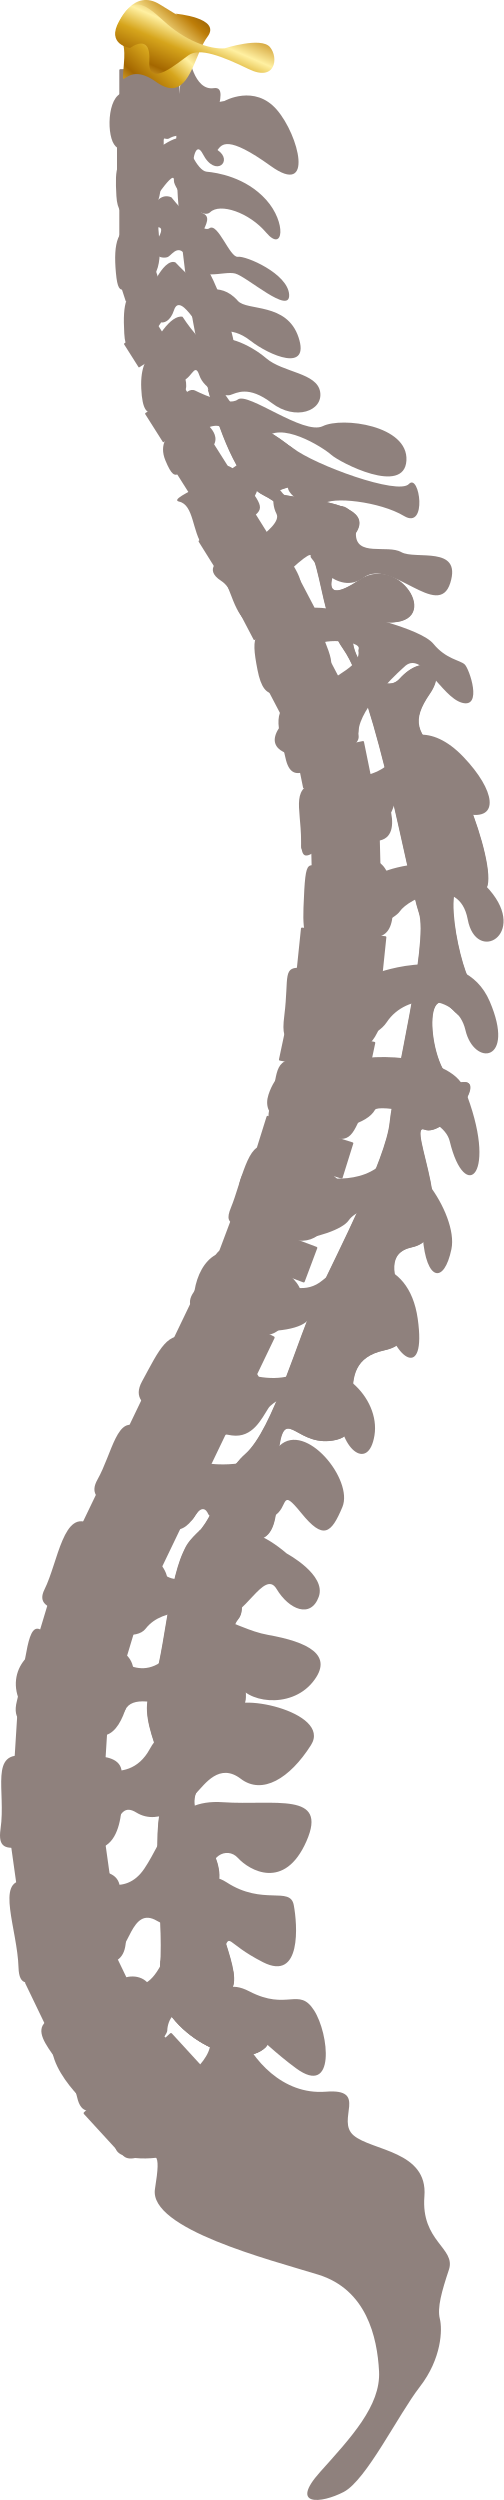
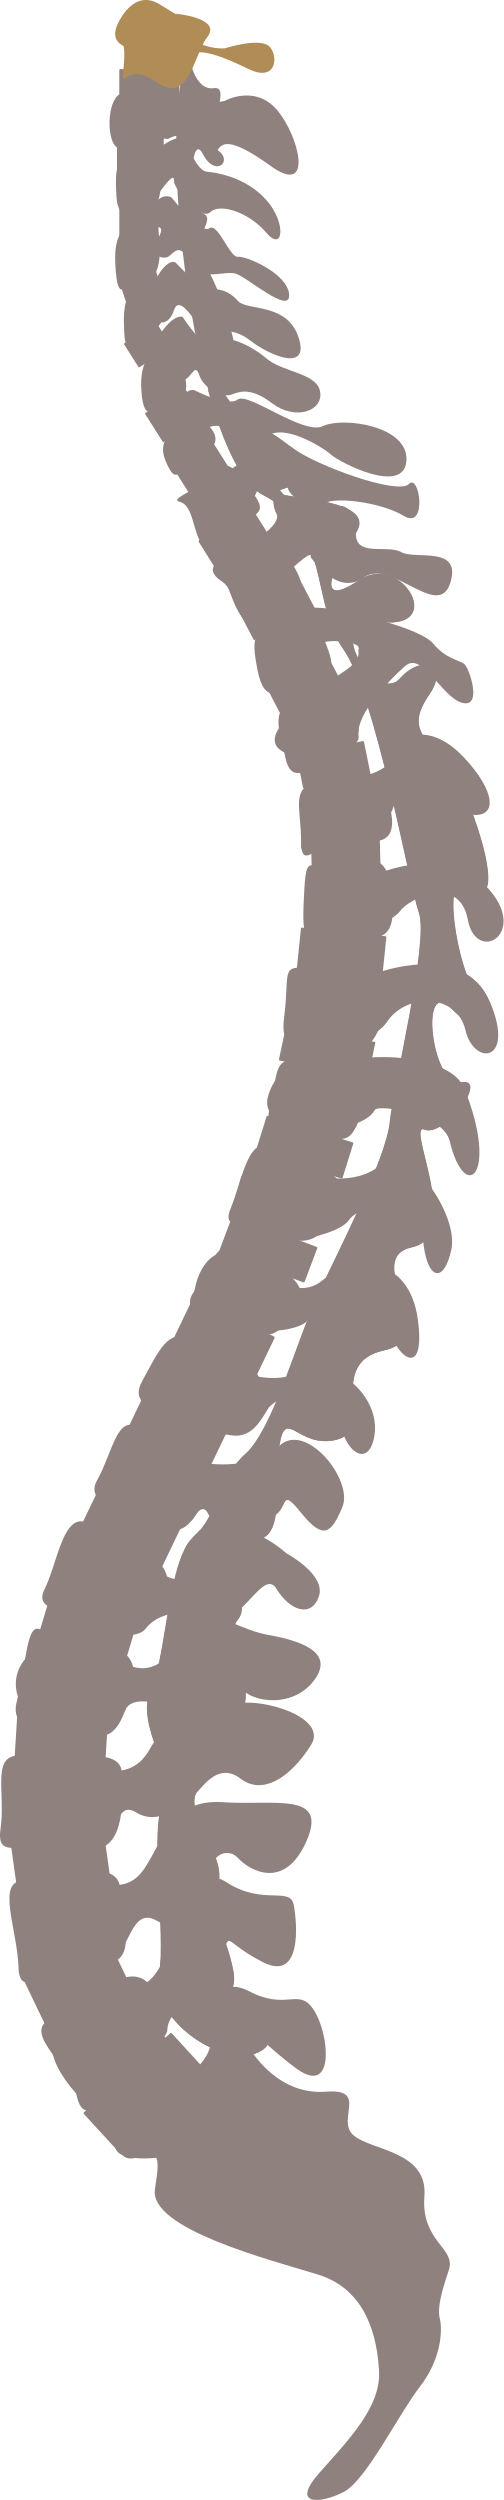
<svg xmlns="http://www.w3.org/2000/svg" viewBox="0 0 393.9 1955.59" version="1.1" id="svg154">
-   <defs id="defs158">
-     <linearGradient id="atlasGold" x1="0" y1="0" x2="1" y2="1">
-       <stop offset="0" stop-color="#704200" />
-       <stop offset="0.22" stop-color="#bd7d08" />
-       <stop offset="0.46" stop-color="#fff0a1" />
-       <stop offset="0.62" stop-color="#d6a51c" />
-       <stop offset="0.82" stop-color="#a46700" />
-       <stop offset="1" stop-color="#f2c84b" />
-     </linearGradient>
-   </defs>
+   <defs id="defs158" />
  <g data-name="Layer 2" id="g152">
    <g data-name="Layer 1" id="g150">
      <g id="g1041" transform="matrix(-1,0,0,1,393.9073,0)">
        <path id="path2" d="m 246.19,43.08 c 0,0 -3.87,28.24 -19.54,25.87 -15.67,-2.37 10,39.92 -2.86,48.39 -12.86,8.47 1.62,22.17 11.44,3.15 9.82,-19.02 12.08,41.12 0,46.35 -12.08,5.23 12.89,22.24 0,38.08 -12.89,15.84 -39.57,96 -16.5,80.26 15.356,-10.477 9.237,8.451 -1.998,25.056 -5.644,8.342 -12.58,16.097 -18.732,19.244 -18.4,9.41 -71.12,40.76 -30.29,51.62 40.83,10.86 -74.18,3.06 -52.21,35.9 21.97,32.84 29.89,58.66 -2.82,36.76 -32.71,-21.9 -68,38.29 -17.74,32.85 50.26,-5.44 4.87,65 -13.79,44.4 -18.66,-20.6 -38.15,-9.54 -23.53,11.72 14.62,21.26 10.55,30.89 -9.74,49.2 -20.29,18.31 -54.05,124.6 -24.19,101.88 29.86,-22.72 9,72 0,77.09 -9,5.09 -9.84,45.76 16.5,18.42 26.34,-27.34 15.81,61.86 -6.92,57.42 -22.73,-4.44 13,43.35 28.41,36.9 15.41,-6.45 -30.83,83.3 9.74,92 40.57,8.7 -24.34,70.76 21.91,80.7 46.25,9.94 7,62.58 37.18,69.93 30.18,7.35 39.85,-26.5 44.75,4.63 4.9,31.13 -7.06,81.44 26.5,72.51 33.56,-8.93 -8.16,47 5.81,63.28 13.97,16.28 -18.83,59.25 0,73.86 18.83,14.61 25.38,42.75 33.06,62.35 7.68,19.6 -25.48,49.88 -17,72.48 8.48,22.6 -22.54,69.26 -9.77,82.36 12.77,13.1 -49.75,31.58 -23.87,46.76 25.88,15.18 84.76,-22.45 79.25,-58.41 -5.51,-35.96 8.09,-117.36 -3.58,-136.3 -11.67,-18.94 22.82,-60.62 10.24,-87.1 -12.58,-26.48 -13.27,-102.24 -33.41,-120.09 -20.14,-17.85 -19.12,-46.06 -40.73,-65.22 -21.61,-19.16 -41,-90.79 -56.47,-124 C 129.82,980.17 91.61,906.41 88.82,878 86.03,849.59 58.06,736.82 66,714.1 c 7.94,-22.72 33.47,-169.81 59.15,-206.26 25.68,-36.45 9.54,-93.15 63,-120.71 16.562,-8.538 31.032,-39.74 42.312,-80.313 C 255.593,216.422 264.888,79.509 246.19,43.08" style="fill:#8f817d" />
        <rect id="rect4" ry="1" rx="1" height="39.91" width="93.29" y="1616.2" x="234.39" transform="rotate(42.5,281.0462,1636.144)" style="fill:#8f817d" />
        <rect id="rect6" ry="1" rx="1" height="39.91" width="73.33" y="1532.6" x="296.26" transform="rotate(25.69,332.9279,1552.545)" style="fill:#8f817d" />
        <rect id="rect8" ry="1" rx="1" height="39.91" width="73.33" y="1435.5" x="309.84" transform="rotate(7.96,346.6264,1456.295)" style="fill:#8f817d" />
        <rect id="rect10" ry="1" rx="1" height="39.91" width="71.04" y="1342.7" x="310.56" transform="rotate(-3.56,345.8033,1361.768)" style="fill:#8f817d" />
        <rect id="rect12" ry="1" rx="1" height="39.91" width="71.04" y="1254" x="289.61" transform="rotate(-16.76,325.0183,1273.728)" style="fill:#8f817d" />
        <rect id="rect14" ry="1" rx="1" height="39.91" width="71.04" y="1174.4" x="256" transform="rotate(-25.66,291.5274,1194.376)" style="fill:#8f817d" />
        <rect id="rect16" ry="1" rx="1" height="39.91" width="71.04" y="1098.6" x="219.57" transform="rotate(-25.66,255.0816,1118.552)" style="fill:#8f817d" />
        <rect id="rect18" ry="1" rx="1" height="39.91" width="71.04" y="1028.5" x="183.88" transform="rotate(-25.66,219.3896,1048.441)" style="fill:#8f817d" />
        <rect id="rect20" ry="0.74" rx="0.74" height="29.65" width="71.04" y="962.26" x="148.36" transform="rotate(-20.57,183.8155,976.9403)" style="fill:#8f817d" />
        <rect id="rect22" ry="0.74" rx="0.74" height="29.65" width="71.04" y="882.57" x="120.13" transform="rotate(-17.35,155.6322,897.3641)" style="fill:#8f817d" />
        <rect id="rect24" ry="0.74" rx="0.74" height="29.65" width="71.04" y="807.48" x="102.52" transform="rotate(-11.94,138.0365,822.3631)" style="fill:#8f817d" />
        <path id="path26" d="m 184,407 h 47.8 a 0.67,0.67 0 0 1 0.67,0.67 v 25.74 a 0.46,0.46 0 0 1 -0.46,0.46 H 184 a 0.67,0.67 0 0 1 -0.67,-0.67 V 407.71 A 0.67,0.67 0 0 1 184,407 Z" transform="matrix(0.85,0.53,-0.53,0.85,256.96,-46)" style="fill:#8f817d" />
        <path id="path28" d="m 94,728.88 h 65.49 a 0.83,0.83 0 0 1 0.83,0.83 v 31.8 a 0.57,0.57 0 0 1 -0.57,0.57 H 94 a 0.83,0.83 0 0 1 -0.83,-0.83 V 729.71 A 0.83,0.83 0 0 1 94,728.88 Z" transform="rotate(-5.91,126.7978,745.8175)" style="fill:#8f817d" />
        <path id="path30" d="m 97.32,652.25 h 52.48 a 0.67,0.67 0 0 1 0.67,0.67 v 25.74 a 0.46,0.46 0 0 1 -0.46,0.46 H 97.32 a 0.67,0.67 0 0 1 -0.67,-0.67 v -25.52 a 0.67,0.67 0 0 1 0.67,-0.67 z" transform="rotate(1.42,123.2292,663.4948)" style="fill:#8f817d" />
        <path id="path32" d="m 106.82,584.64 h 52.48 a 0.67,0.67 0 0 1 0.67,0.67 v 25.74 a 0.46,0.46 0 0 1 -0.46,0.46 h -52.69 a 0.67,0.67 0 0 1 -0.67,-0.67 v -25.53 a 0.67,0.67 0 0 1 0.67,-0.67 z" transform="rotate(11.5,133.0441,597.9853)" style="fill:#8f817d" />
        <path id="path34" d="M 129.54,522.77 H 182 a 0.67,0.67 0 0 1 0.67,0.67 v 25.74 a 0.46,0.46 0 0 1 -0.46,0.46 h -52.67 a 0.67,0.67 0 0 1 -0.67,-0.67 v -25.52 a 0.67,0.67 0 0 1 0.67,-0.67 z" transform="rotate(27.64,155.7856,536.2878)" style="fill:#8f817d" />
        <path id="path36" d="m 151.38,463 h 52.48 a 0.67,0.67 0 0 1 0.67,0.67 v 25.74 a 0.46,0.46 0 0 1 -0.46,0.46 h -52.69 a 0.67,0.67 0 0 1 -0.67,-0.67 v -25.52 a 0.67,0.67 0 0 1 0.67,-0.67 z" transform="rotate(27.64,177.6177,476.5107)" style="fill:#8f817d" />
        <path id="path2-8-9" d="m 198.301,329.418 c -18.4,9.41 -71.12,40.76 -30.29,51.62 40.83,10.86 -74.18,3.06 -52.21,35.9 21.97,32.84 29.89,58.66 -2.82,36.76 -32.71,-21.9 -68,38.29 -17.74,32.85 50.26,-5.44 4.87,65 -13.79,44.4 -18.66,-20.6 -38.15,-9.54 -23.53,11.72 14.62,21.26 10.55,30.89 -9.74,49.2 -20.29,18.31 -54.05,124.6 -24.19,101.88 29.86,-22.72 9,72 0,77.09 -9,5.09 -9.84,45.76 16.5,18.42 26.34,-27.34 15.81,61.86 -6.92,57.42 -22.73,-4.44 13,43.35 28.41,36.9 15.41,-6.45 -30.83,83.3 9.74,92 40.57,8.7 -24.34,70.76 21.91,80.7 46.25,9.94 7,62.58 37.18,69.93 30.18,7.35 39.85,-26.5 44.75,4.63 4.9,31.13 -7.06,81.44 26.5,72.51 7.528,-2.003 11.268,-0.743 12.698,2.601 28.032,-3.411 -12.698,-2.601 28.032,-3.411 -20.14,-17.85 -19.12,-46.06 -40.73,-65.22 -21.61,-19.16 -41,-90.79 -56.47,-124 -15.47,-33.21 -53.68,-106.97 -56.47,-135.38 -2.79,-28.41 -30.76,-141.18 -22.82,-163.9 7.94,-22.72 33.47,-169.81 59.15,-206.26 25.68,-36.45 9.54,-93.15 63,-120.71 16.865,-8.694 31.561,-40.89 42.928,-82.552" style="fill:#8f817d;fill-opacity:1" />
        <path id="path38" d="m 217.42,354.7 h 35.64 a 0.67,0.67 0 0 1 0.67,0.67 v 25.74 a 0.46,0.46 0 0 1 -0.46,0.46 h -35.85 a 0.67,0.67 0 0 1 -0.67,-0.67 v -25.53 a 0.67,0.67 0 0 1 0.67,-0.67 z" transform="rotate(32.31,235.2428,368.1891)" style="fill:#8f817d" />
        <path id="path40" d="m 240,311.45 h 35.64 a 0.67,0.67 0 0 1 0.67,0.67 v 25.74 a 0.46,0.46 0 0 1 -0.46,0.46 H 240 a 0.67,0.67 0 0 1 -0.67,-0.67 v -25.52 a 0.67,0.67 0 0 1 0.67,-0.68 z" transform="rotate(32.31,257.8657,324.9286)" style="fill:#8f817d" />
        <path id="path42" d="M 263.71,259.06 H 293 a 0.55,0.55 0 0 1 0.55,0.55 v 21.15 a 0.38,0.38 0 0 1 -0.38,0.38 h -29.46 a 0.55,0.55 0 0 1 -0.55,-0.55 v -21 a 0.55,0.55 0 0 1 0.55,-0.55 z" transform="rotate(32.31,278.3827,270.1359)" style="fill:#8f817d" />
        <rect id="rect44" ry="0.46" rx="0.46" height="18.4" width="29.78" y="213.39" x="269.23" transform="rotate(18.02,284.1471,222.6359)" style="fill:#8f817d" />
        <rect id="rect46" ry="0.74" rx="0.74" height="29.71" width="30.58" y="156.34" x="270" style="fill:#8f817d" />
        <rect id="rect48" ry="0.74" rx="0.74" height="29.71" width="36.54" y="104.61" x="265.85" style="fill:#8f817d" />
        <rect id="rect50" ry="0.74" rx="0.74" height="29.71" width="46.97" y="54.09" x="253.62" style="fill:#8f817d" />
        <path id="path52" d="m 256.71,77 c 0,0 2.56,35.25 16,35.89 13.44,0.64 25.64,9.61 32,0 6.36,-9.61 4.69,-42.3 -9.83,-40.38 -14.52,1.92 -38.68,-0.29 -38.17,4.49 z" style="fill:#8f817d" />
        <path id="path54" d="m 267.61,122.52 c 0,0 -2.56,39.09 8.33,41.66 10.89,2.57 25.64,12.18 26.92,-10.89 1.28,-23.07 0,-29.48 -14.74,-30.76 -14.74,-1.28 -20.34,-3.88 -20.51,-0.01 z" style="fill:#8f817d" />
        <path id="path56" d="m 270.17,180.2 c 0,0 -6.41,36.53 9.61,39.09 16.02,2.56 21.27,17.94 23.45,-5.77 2.18,-23.71 -1.23,-36.52 -17.16,-37.8 -15.93,-1.28 -15.21,-0.64 -15.9,4.48 z" style="fill:#8f817d" />
        <path id="path58" d="m 267.35,226.57 c 0,0 -7.18,20.19 4.36,30.44 11.54,10.25 23.68,28.09 25,3.73 1.32,-24.36 -1.38,-32.47 -14.15,-36.74 -12.77,-4.27 -15.21,2.57 -15.21,2.57 z" style="fill:#8f817d" />
        <path id="path60" d="m 259.06,275.27 c 0,0 -20.08,28.63 -5.55,35 14.53,6.37 28.31,27.8 29.91,-6.41 1.6,-34.21 -21.31,-33.4 -24.36,-28.59 z" style="fill:#8f817d" />
        <path id="path62" d="m 234.28,330 c 0,0 -20.08,13.67 0,24.78 20.08,11.11 20.89,28 30.22,5.46 10.61,-25.69 -27.17,-32.81 -30.22,-30.24 z" style="fill:#8f817d" />
        <path id="path64" d="m 221.47,366.7 c 0,0 -4.7,-10.25 -19.65,10.68 -14.95,20.93 -15.81,20.94 2.14,32 17.95,11.06 33.33,37.6 36.32,-1.71 2.99,-39.31 0.41,-21.32 -18.81,-40.97 z" style="fill:#8f817d" />
        <path id="path66" d="m 202.24,423.1 c 0,0 -16.66,-15 -26.92,2.14 -10.26,17.14 -28.2,37.17 -7.26,42.73 20.94,5.56 29.51,39.64 44.86,-1.71 15.35,-41.35 24.78,-24.36 -10.68,-43.16 z" style="fill:#8f817d" />
        <path id="path68" d="m 167.2,479.07 c 0,0 -10.68,-19.65 -23.07,11.54 -12.39,31.19 -15,33.33 8.12,42.73 23.12,9.4 34.79,18.8 40.25,-9.4 5.46,-28.2 3.33,-31.2 -25.3,-44.87 z" style="fill:#8f817d" />
        <path id="path70" d="m 158.36,542.73 c 0,0 -29.61,-24.78 -37.3,-2.14 -7.69,22.64 -15,38 6.84,48.28 21.84,10.28 37.6,27.77 42.73,3.85 5.13,-23.92 13.37,-38.34 -12.27,-49.99 z" style="fill:#8f817d" />
        <path id="path72" d="m 93.72,617.92 c 0,0 -21.79,46.14 14.1,39.31 35.89,-6.83 50.24,29.58 50.54,0.69 0.3,-28.89 8.85,-41.71 -15.51,-48.12 -24.36,-6.41 -46.14,-10.68 -49.13,8.12 z" style="fill:#8f817d" />
        <path id="path74" d="m 113.42,675.18 c 0,0 -22.55,-13.68 -26.26,23.07 -3.71,36.75 8.26,37.6 30.91,33.75 22.65,-3.85 40.16,23.5 38.45,-21.79 -1.71,-45.29 -3,-30.33 -19.23,-33.33 -16.23,-3 -23.87,-1.7 -23.87,-1.7 z" style="fill:#8f817d" />
        <path id="path76" d="m 128.54,757.64 c 0,0 -50,-5.77 -37.81,29.48 12.19,35.25 15.11,36.53 44.08,26.92 28.97,-9.61 40.51,10.89 36.67,-19.87 -3.84,-30.76 2.14,-38.77 -14.84,-36.88 -17.24,1.91 -28.1,0.35 -28.1,0.35 z" style="fill:#8f817d" />
        <path id="path78" d="m 138.79,828.77 c 0,0 -42.3,9.61 -31.4,34.61 10.9,25 11.54,32 31.4,25 19.86,-7 50.63,1.28 44.22,-21.15 -6.41,-22.43 -1.92,-38.45 -19.23,-38.45 z" style="fill:#8f817d" />
        <path id="path80" d="m 156.64,909.17 c 0,0 -43.08,9.26 -28.53,34.38 14.55,25.12 22,33.06 50.25,22.48 28.25,-10.58 42.32,-3.53 34.82,-21.6 -7.5,-18.07 -13.67,-53.78 -26.89,-46.73 -13.22,7.05 -29.65,11.47 -29.65,11.47 z" style="fill:#8f817d" />
        <path id="path82" d="m 190.26,982.34 c 0,0 -41.88,20.28 -30,37 11.88,16.72 15.87,30.42 37,22.92 21.13,-7.5 59.07,-11.9 45,-31.74 -14.07,-19.84 -16.31,-38.35 -30,-34.38 -13.69,3.97 -22,6.2 -22,6.2 z" style="fill:#8f817d" />
        <path id="path84" d="m 220.24,1056.4 c -0.88,1.76 -43.64,15 -26,37.47 17.64,22.47 19.4,36.59 38.35,24.69 18.95,-11.9 63.92,-12.78 50.25,-37.91 -13.67,-25.13 -20.31,-41 -37.49,-33.5 -17.18,7.5 -25.11,9.25 -25.11,9.25 z" style="fill:#8f817d" />
        <path id="path86" d="m 256.39,1132.7 c 0,0 -45.85,12.78 -29.09,33.06 16.76,20.28 18.51,40.11 44.08,26.45 25.57,-13.66 57.75,-14.55 46.29,-34.82 -11.46,-20.27 -15.63,-52.46 -32.28,-40.11 -16.65,12.35 -29,15.42 -29,15.42 z" style="fill:#8f817d" />
        <path id="path88" d="m 295.18,1205 c 0,0 -44.52,18.07 -29.09,42.32 15.43,24.25 15.91,35.68 39.67,23.32 23.76,-12.36 63.92,-6.17 53.34,-27.33 -10.58,-21.16 -14.94,-64.4 -36.15,-50.69 -19.83,12.81 -27.77,12.38 -27.77,12.38 z" style="fill:#8f817d" />
        <path id="path90" d="m 329.56,1283.9 c -2.2,1.32 -45,-0.44 -39.67,29.09 5.33,29.53 13.67,52.46 33.94,42.32 20.27,-10.14 64.8,6.61 56.87,-24.69 -7.93,-31.3 -7.54,-64.48 -19.86,-54.94 -12.32,9.54 -31.28,8.22 -31.28,8.22 z" style="fill:#8f817d" />
        <path id="path92" d="m 345,1376.9 c 0,0 -45.4,-11.46 -46.29,9.26 -0.89,20.72 -4,69.65 32.18,58.63 36.18,-11.02 67,15.87 62.6,-14.11 -4.4,-29.98 9.18,-61.91 -19.84,-56.94 -27.58,4.71 -28.65,3.16 -28.65,3.16 z" style="fill:#8f817d" />
        <path id="path94" d="m 349,1469 c 0,0 -47.61,-16.31 -48.93,7.93 -1.32,24.24 -16.75,62.16 16.75,58.63 33.5,-3.53 61.72,33.5 62.6,3.53 0.88,-29.97 18.07,-68.77 -4.41,-67.89 C 352.53,1472.08 349,1469 349,1469 Z" style="fill:#8f817d" />
        <path id="path96" d="m 323,1565.1 c 0,0 -22.48,-25.13 -39.67,-17.63 -17.19,7.5 -7.05,41.88 -16.75,45 -9.7,3.12 2.2,26 18.51,33.5 16.31,7.5 42.32,42.32 48.49,14.55 6.17,-27.77 48.24,-53 15.87,-63.48 C 322.37,1568.28 323,1565.1 323,1565.1 Z" style="fill:#8f817d" />
        <path id="path98" d="m 240.08,1613.6 c 0,0 91.57,63.48 55.26,73.18 -36.31,9.7 -115.22,-25.57 -81.27,-49.37 33.95,-23.8 26.01,-23.81 26.01,-23.81 z" style="fill:#8f817d" />
-         <path id="path100" d="m 256.71,10.68 c 0,0 -36.36,3.21 -25.12,18.07 8.512,11.254 12.396,36.318 24.96,39.798 C 260.576,69.664 265.493,68.562 271.74,64.08 297.48,45.61 299.28,77.33 297,50 294.72,22.67 305,34 303.24,24.73 301.48,15.46 289,-9 268.91,3.45 c -20.09,12.45 -12.2,7.23 -12.2,7.23 z" style="fill:url(#atlasGold)" />
-         <path id="path102" d="m 218.08,37.79 c 0,0 -28.35,-9.13 -35.31,-1 -6.96,8.13 -4.56,27.55 16.58,17.26 21.14,-10.29 38.44,-16.78 46.85,-11 8.41,5.78 32.27,27.15 30.91,4.56 -1.36,-22.59 15,-10.09 15,-10.09 0,0 19.18,-2.4 8.51,-21.14 -10.67,-18.74 -18.19,-15.38 -34.73,0 -16.54,15.38 -35.8,22.37 -47.81,21.41 z" style="fill:url(#atlasGold)" />
+         <path id="path100" d="m 256.71,10.68 c 0,0 -36.36,3.21 -25.12,18.07 8.512,11.254 12.396,36.318 24.96,39.798 C 260.576,69.664 265.493,68.562 271.74,64.08 297.48,45.61 299.28,77.33 297,50 294.72,22.67 305,34 303.24,24.73 301.48,15.46 289,-9 268.91,3.45 c -20.09,12.45 -12.2,7.23 -12.2,7.23 z" style="fill:#b08d57" />
+         <path id="path102" d="m 218.08,37.79 c 0,0 -28.35,-9.13 -35.31,-1 -6.96,8.13 -4.56,27.55 16.58,17.26 21.14,-10.29 38.44,-16.78 46.85,-11 8.41,5.78 32.27,27.15 30.91,4.56 -1.36,-22.59 15,-10.09 15,-10.09 0,0 19.18,-2.4 8.51,-21.14 -10.67,-18.74 -18.19,-15.38 -34.73,0 -16.54,15.38 -35.8,22.37 -47.81,21.41 z" style="fill:#b08d57" />
        <path id="path104" d="m 218.33,79 c 0,0 -23.54,-13.3 -40.94,6.82 -17.4,20.12 -29.34,68.57 4.78,44 34.12,-24.57 38.21,-16.74 41.62,-12.47 3.41,4.27 8.19,6.67 15,-2.55 6.81,-9.22 16.15,-10.58 22.86,-6.48 6.71,4.1 42.68,-28.15 36,-31.73 -6.68,-3.58 -35.65,5.41 -43.33,0.67 -7.68,-4.74 -13.8,5.8 -24.9,3.75 z" style="fill:#8f817d" />
        <path id="path106" d="m 248.23,111.67 c 0,0 -8.27,22 -16,22.65 -7.73,0.65 -30.54,4.14 -46.54,22 -16,17.86 -13.57,41.63 0,25.64 13.57,-15.99 36.13,-23.27 43.76,-16 7.63,7.27 28.84,-18.42 28.42,-24.73 -0.42,-6.31 6.62,2.86 10.61,8.22 3.99,5.36 21,1 8.64,-10.16 -12.36,-11.16 18.39,-13.41 5.42,-17.37 -12.97,-3.96 -29.14,-21.44 -34.31,-10.25 z" style="fill:#8f817d" />
        <path id="path108" d="m 259.84,154.34 c 0,0 -23,29.09 -29.68,24.24 -6.68,-4.85 -16.07,23.23 -22.29,22.28 -6.22,-0.95 -39.17,13.14 -40.14,29.59 -0.97,16.45 33,-14.06 42.18,-16.48 9.18,-2.42 28.77,7.27 36,-9.21 7.23,-16.48 13,-5.86 16.4,-3.9 3.4,1.96 16.43,0.42 7.73,-14.81 -8.7,-15.23 11,-5 11,-5 0,0 -5.86,-33.14 -21.2,-26.71 z" style="fill:#8f817d" />
        <path id="path110" d="m 256.71,205.24 c 0,0 -20.85,22.28 -27.28,21.32 -6.43,-0.96 -14.37,0.52 -21.55,8.75 -7.18,8.23 -38.38,1 -47.51,28.59 -9.13,27.59 22.38,14.54 37.9,2.42 15.52,-12.12 27.91,-5.82 31.89,-2.91 3.98,2.91 22.29,-37.44 27.68,-20.66 5.39,16.78 21.85,9.53 9.5,-7.45 -1.61,-14.83 5.63,-8.06 8.52,-5.73 2.89,2.33 -9.2,-28.2 -19.15,-24.33 z" style="fill:#8f817d" />
        <path id="path112" d="m 251.12,247.78 c 0,0 -18.7,29.22 -24.47,20.49 -5.77,-8.73 -27.89,0.76 -41,12 -13.11,11.24 -39.75,11.26 -42.18,26.29 -2.43,15.03 19.39,22.79 37.82,8.73 18.43,-14.06 27.63,-7.76 32.48,-6.3 4.85,1.46 20.36,-3.88 24.24,-15.51 3.88,-11.63 6.45,5.79 15.59,4.35 9.14,-1.44 11,-23.76 16.38,-12.6 5.38,11.16 17,18.72 9.94,-1.06 -7.06,-19.78 -19.92,-38.22 -28.8,-36.39 z" style="fill:#8f817d" />
        <path id="path114" d="m 241.31,305.5 c 0,0 -25.43,13.07 -33.43,7 -8,-6.07 -51.46,28.2 -66.52,20.83 -15.06,-7.37 -67,-0.64 -65.37,26.92 1.63,27.56 52,1.6 58.82,-4.49 6.82,-6.09 40.51,-27.24 52.37,-12.18 11.86,15.06 29.48,-2.56 32.36,-8 2.88,-5.44 15.06,-1 19.55,3.5 4.49,4.5 24.06,13.93 9.14,-4.4 -14.92,-18.33 4.36,-18.37 3,-22.81 -1.36,-4.44 -6.05,-8.22 -9.92,-6.37 z" style="fill:#8f817d" />
        <path id="path116" d="m 201.28,356.45 c 0,0 -19,-19.47 -36.43,-6 -17.43,13.47 -82.45,37.13 -90.79,28.16 -8.34,-8.97 -14.74,36.21 3.85,25 18.59,-11.21 57,-15.7 63.45,-9 6.45,6.7 33.65,-9 26,-16.66 -7.65,-7.66 22.83,-4.81 25.19,5.13 2.36,9.94 34.39,54.89 42.73,43.79 8.34,-11.1 6.9,-31.93 18.51,-34.49 11.61,-2.56 -45.14,-21.84 -52.51,-35.93 z" style="fill:#8f817d" />
        <path id="path118" d="m 151,435.62 c 0,0 -20.69,31.62 -41.7,16.12 -21.01,-15.5 -58.35,33.93 -67.62,4.26 -9.27,-29.67 27.49,-17.92 38.3,-24.1 10.81,-6.18 36.14,4.23 35.52,-14.87 -0.62,-19.1 10.81,-27.44 24.09,-16.32 13.28,11.12 34.71,-16.06 36.5,-19.15 1.79,-3.09 7.13,9.57 1.53,20.38 -5.6,10.81 36.4,33.67 40.11,34.28 3.71,0.61 17.91,8.65 3.09,18.22 -14.82,9.57 -11.73,42.74 -30.28,28.83 -18.55,-13.91 -4.93,-20.18 -23.77,-37.48 C 147.93,428.49 151,435.62 151,435.62 Z" style="fill:#8f817d" />
        <path id="path120" d="m 188,518.45 c -2.48,-43.65 -33.66,-45.32 -53.2,-42 -19.54,3.32 -70,15.07 -79.91,27.15 -9.91,12.08 -20.74,12.69 -24.46,16.1 -3.72,3.41 -14.24,34.67 2.17,30 16.41,-4.67 31.46,-42.1 45.29,-27.86 a 17.06,17.06 0 0 0 1.59,1.43 c 7.2,6.58 36.35,34.44 33.92,52.17 -2.77,20.21 91.23,27.14 58.77,-10.55 -32.46,-37.69 -58.64,-39.4 -58.77,-54.41 a 4.24,4.24 0 0 0 0,-2.66 c -2.8,-7 32.49,-9.2 33.11,-1.46 0.1,0.95 43.98,55.74 41.49,12.09 z" style="fill:#8f817d" />
        <path id="path122" d="m 113,607.71 c 0,0 -23.9,-3.25 -28.3,-18.63 -4.4,-15.38 -27.7,-23.76 -53.14,2.84 -25.44,26.6 -28.56,50 -3.08,44.87 25.48,-5.13 50.26,-29.16 58,-4.64 7.74,24.52 73.42,45.7 71.86,29.44 -1.56,-16.26 5.4,-61.17 -45.34,-53.88 z" style="fill:#8f817d" />
        <path id="path124" d="m 91.66,681.11 c 0,0 -51,-19.52 -80.82,15.19 -29.82,34.71 10.62,58 17.21,22.85 6.59,-35.15 46.16,-16.56 53.17,-6.15 7.01,10.41 74.73,37.34 74.43,6.59 -0.3,-30.75 -27.19,-53.67 -63.99,-38.48 z" style="fill:#8f817d" />
        <path id="path126" d="m 99.38,761.23 c 0,0 -68,-25.82 -88.54,22.08 -20.54,47.9 12.37,51 19,22.41 6.63,-28.59 46.14,-29.44 61.52,-6.15 15.38,23.29 78.32,18.6 78.82,2.64 0.5,-15.96 0.97,-58.67 -70.8,-40.98 z" style="fill:#8f817d" />
        <path id="path128" d="m 183.88,856.25 c -10.41,-31.92 -43,-28.47 -54.7,-23.25 -18.58,-10.76 -87.51,-9 -98.49,18.42 -27.23,68 -0.44,90.76 11.42,41.31 5.27,-22 56.1,-28.9 58.44,-24.62 12.2,22.27 94.57,22.63 83.33,-11.86 z" style="fill:#8f817d" />
        <path id="path130" d="m 150.64,919.32 c 0,0 -34.71,9.87 -54.93,-8.59 -20.22,-18.46 -60.64,38.65 -54.93,66.34 5.71,27.69 19.77,25.05 22.41,-9.22 2.64,-34.27 48.78,-26.8 58,-13.18 9.22,13.62 81.29,28.85 85.25,-3.15 3.96,-32 -0.02,-56.2 -55.8,-32.2 z" style="fill:#8f817d" />
        <path id="path132" d="m 201.75,983.68 c 0,0 -35.73,38.23 -59.9,18 -24.17,-20.23 -67.67,-19.77 -74.7,29.88 -7.03,49.65 18.89,30.76 24.61,0 5.72,-30.76 51.41,-17.58 60.2,-0.44 8.79,17.14 90.52,12.3 90.52,-12.3 0,-24.6 -15.98,-50.08 -40.73,-35.14 z" style="fill:#8f817d" />
        <path id="path134" d="m 231.94,1060.1 c 0,0 -39.55,27.68 -70.75,14.06 -31.2,-13.62 -65,19.15 -60.2,48.68 4.8,29.53 28.56,9.76 27.68,-22.32 -0.88,-32.08 49.77,-7.47 55.2,0.88 5.43,8.35 12.35,23.71 28.73,21.44 16.38,-2.27 68.92,-17.41 67.23,-34.18 -1.69,-16.77 -18.01,-53.61 -47.89,-28.56 z" style="fill:#8f817d" />
        <path id="path136" d="m 231,1144.8 c 0,0 -35.08,5.44 -55.73,-13.9 -20.65,-19.34 -58,26.8 -49.21,47.9 8.79,21.1 15,25.93 32.12,4.83 17.12,-21.1 9.18,-4.39 21.92,2.64 12.74,7.03 25.33,25.93 50.9,-1.76 0,0 3.59,-10.79 11.5,3 7.91,13.79 84.23,-6 69.36,-36.35 -14.87,-30.35 -12.4,-40.28 -32,-30 -19.6,10.28 -48.86,23.64 -48.86,23.64 z" style="fill:#8f817d" />
        <path id="path2-8" d="m 215.281,1207.743 c 2.365,13.153 -17.736,46.851 -7.41,58.885 13.97,16.28 -18.83,59.25 0,73.86 18.83,14.61 25.38,42.75 33.06,62.35 7.68,19.6 -25.48,49.88 -17,72.48 8.48,22.6 -22.54,69.26 -9.77,82.36 12.77,13.1 -49.75,31.58 -23.87,46.76 25.88,15.18 84.76,-22.45 79.25,-58.41 -5.51,-35.96 8.09,-117.36 -3.58,-136.3 -11.67,-18.94 22.82,-60.62 10.24,-87.1 -10.692,-22.506 -12.795,-80.61 -25.551,-108.503 -2.252,-4.925 -3.476,-8.228 -13.304,-17.372" style="fill:#8f817d;fill-opacity:1" />
        <path id="path2-8-4" d="m 211.915,1539.992 c -1.473,7.689 -1.338,14.009 2.246,17.686 12.77,13.1 -49.75,31.58 -23.87,46.76 25.88,15.18 84.76,-22.45 79.25,-58.41 -0.565,-3.689 -0.929,-7.856 -1.14,-12.384" style="fill:#8f817d;fill-opacity:1" />
        <path id="path138" d="m 277.63,1219.2 c 0,0 -20.65,32.08 -36,5.27 -15.35,-26.81 -36.47,-39.55 -72.06,-9.23 0,0 -31.2,16.7 -25,33.84 6.2,17.14 23.29,10.11 33,-6.15 9.71,-16.26 26,24.61 41.79,21.09 15.79,-3.52 46.8,-7.87 60.63,10 13.83,17.87 83.45,-17.58 71.15,-38.16 -12.3,-20.58 -2.62,-55.73 -31,-38.16 -28.38,17.57 -38.05,15.76 -42.51,21.5 z" style="fill:#8f817d" />
        <path id="path140" d="m 304.88,1294.4 c 0,0 -25.77,28.56 -49.79,-8.35 -24.02,-36.91 -40.73,-12.53 -71,-7.15 -30.27,5.38 -52.29,15.44 -34.71,37 17.58,21.56 53.17,15.79 58.88,0 5.71,-15.79 15.59,31.23 39.87,22.88 24.28,-8.35 42.79,-12.09 47.85,-1.11 5.06,10.98 59.49,26.6 78.38,0.23 18.89,-26.37 -3.08,-53.61 -25,-48.78 -21.92,4.83 -33.5,-6.59 -44.48,5.28 z" style="fill:#8f817d" />
        <path id="path142" d="m 332.92,1376.5 c 0,0 -38.34,24.61 -56.17,-8.35 -17.83,-32.96 -59.32,-14.94 -61.52,-30.32 -2.2,-15.38 -81.29,0.88 -64.59,27.24 16.7,26.36 38.23,39.11 54.93,26.37 16.7,-12.74 27.93,4 35.06,11.42 7.13,7.42 28.22,26.37 46.68,14.94 18.46,-11.43 12,26.85 37.83,25.49 25.83,-1.36 65,8.79 65,-24.61 0,-33.4 -26.14,-50.92 -57.22,-42.18 z" style="fill:#8f817d" />
        <path id="path144" d="m 322.89,1467.9 c -2.76,1.56 -26.16,17.14 -41.86,-6.15 -15.7,-23.29 -21,-54.75 -61.4,-52 -40.4,2.75 -82.61,-8.66 -65.47,30.45 17.14,39.11 44.82,22.85 53.61,13.18 8.79,-9.67 24.61,-0.44 19.77,15.38 -4.84,15.82 22.85,46.14 43.5,33.84 20.65,-12.3 21.53,25.28 35.59,29 14.06,3.72 72.5,26.37 69.43,-6.15 -3.07,-32.52 18.46,-58.44 -9.67,-51.85 -22.39,-3.51 -38.33,-8.62 -43.5,-5.7 z" style="fill:#8f817d" />
        <path id="path146" d="m 285.47,1552.5 c 0,0 -9.83,2.24 -19.82,-20.47 -9.99,-22.71 -20.63,-78.07 -49,-59.61 -28.37,18.46 -49.68,2.84 -52.52,17.74 -2.84,14.9 -6.39,60.32 24.13,44.71 30.52,-15.61 24.84,-24.13 31.23,-7.81 6.39,16.32 -14.19,26.26 -2.13,34.77 12.06,8.51 27.68,37.61 33.36,22 5.68,-15.61 12.18,-3.38 12.34,4.53 0.16,7.91 53.69,63.73 62.09,57.92 8.4,-5.81 52,-51.81 10.41,-66 -41.59,-14.19 -50.09,-27.78 -50.09,-27.78 z" style="fill:#8f817d" />
        <path id="path148" d="m 263,1636.2 c 0,0 -32.92,-20.06 -33.63,-37.63 -0.71,-17.57 -0.71,-56.33 -30.52,-40.85 -29.81,15.48 -38.66,-3.68 -50.56,14.77 -11.9,18.45 -16.93,68.13 14,45.42 30.93,-22.71 52.49,-51.1 43.47,-29.1 -9.02,22 -32.81,50.07 -66.69,47.39 -33.88,-2.68 -7.62,22.16 -21.81,34.22 -14.19,12.06 -58.18,12.06 -55.34,47.57 2.84,35.51 -24.84,40.45 -19.16,57.48 5.68,17.03 9.23,29.81 7.1,38.32 -2.13,8.51 -1.42,31.2 15.61,53.2 17.03,22 41.87,73.1 59.61,82.32 17.74,9.22 42.58,11.35 18.45,-15.61 -24.13,-26.96 -47.53,-51.8 -46.13,-78.76 1.4,-26.96 9.94,-64 47.55,-75.62 37.61,-11.62 132.71,-35.8 127.74,-67 -4.97,-31.2 -1.45,-27.91 15.6,-24.24 17.05,3.67 18.31,-19.4 -25.29,-51.88 z" style="fill:#8f817d" />
      </g>
    </g>
  </g>
</svg>
